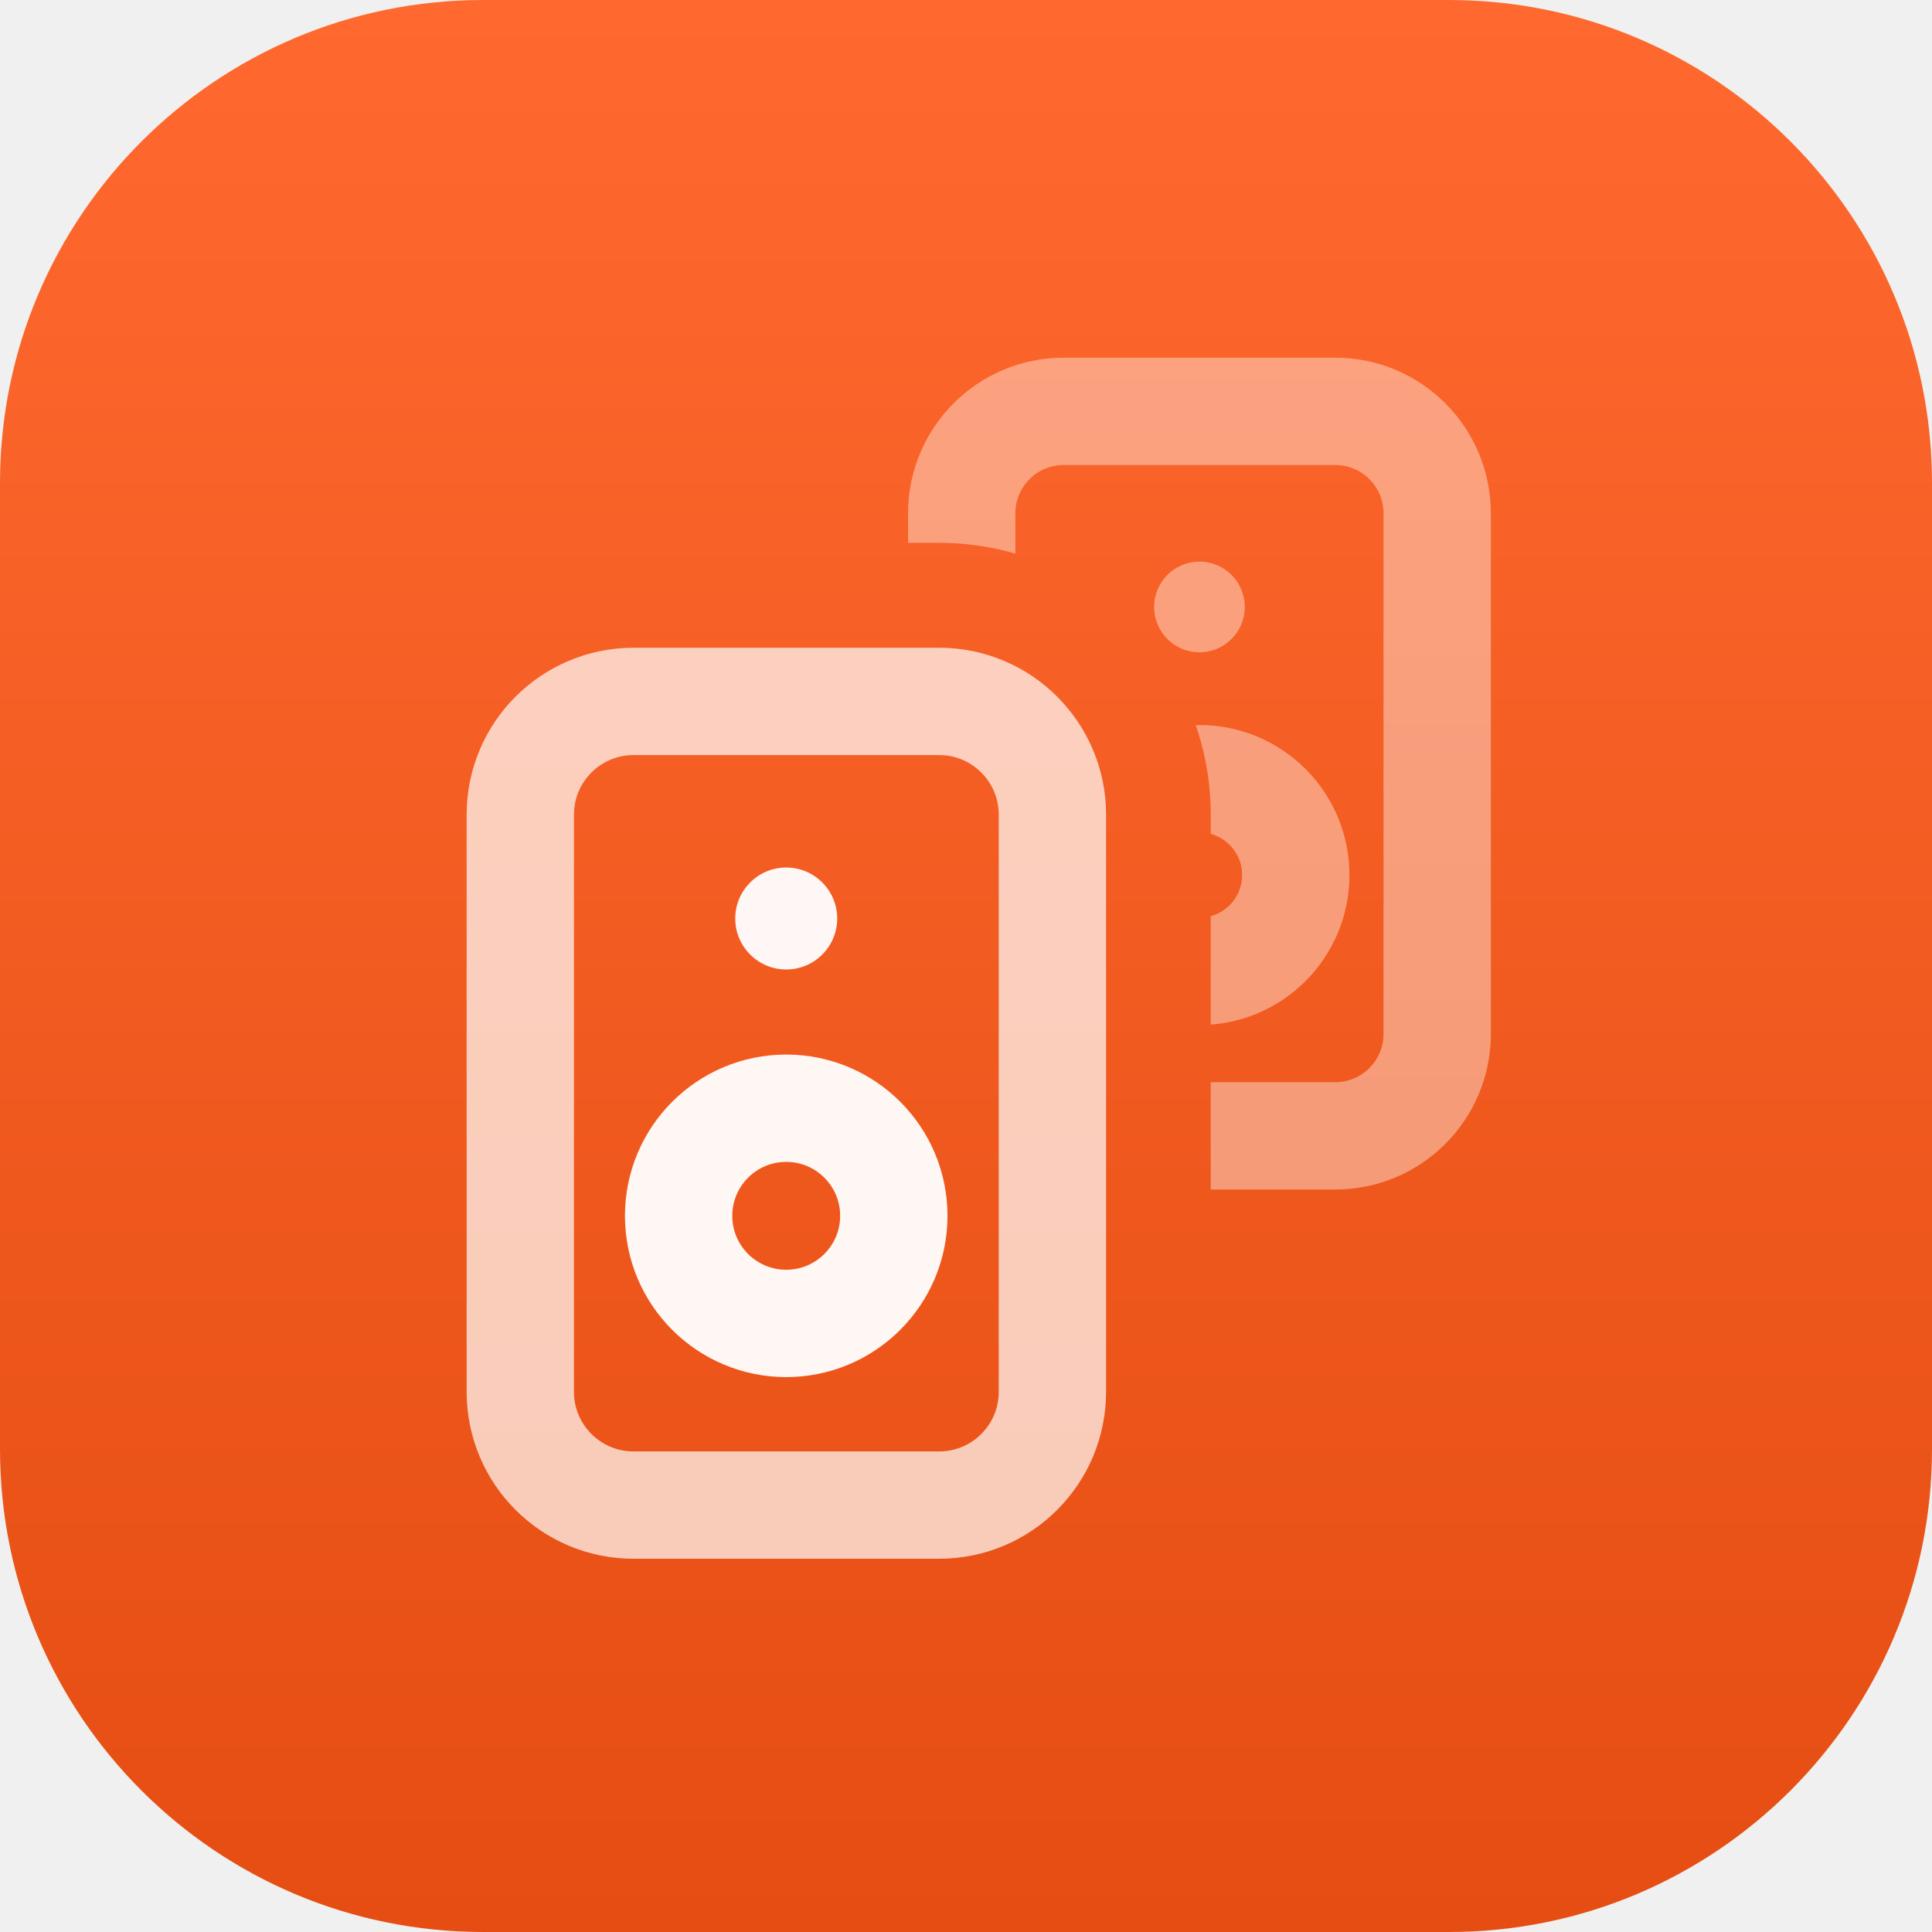
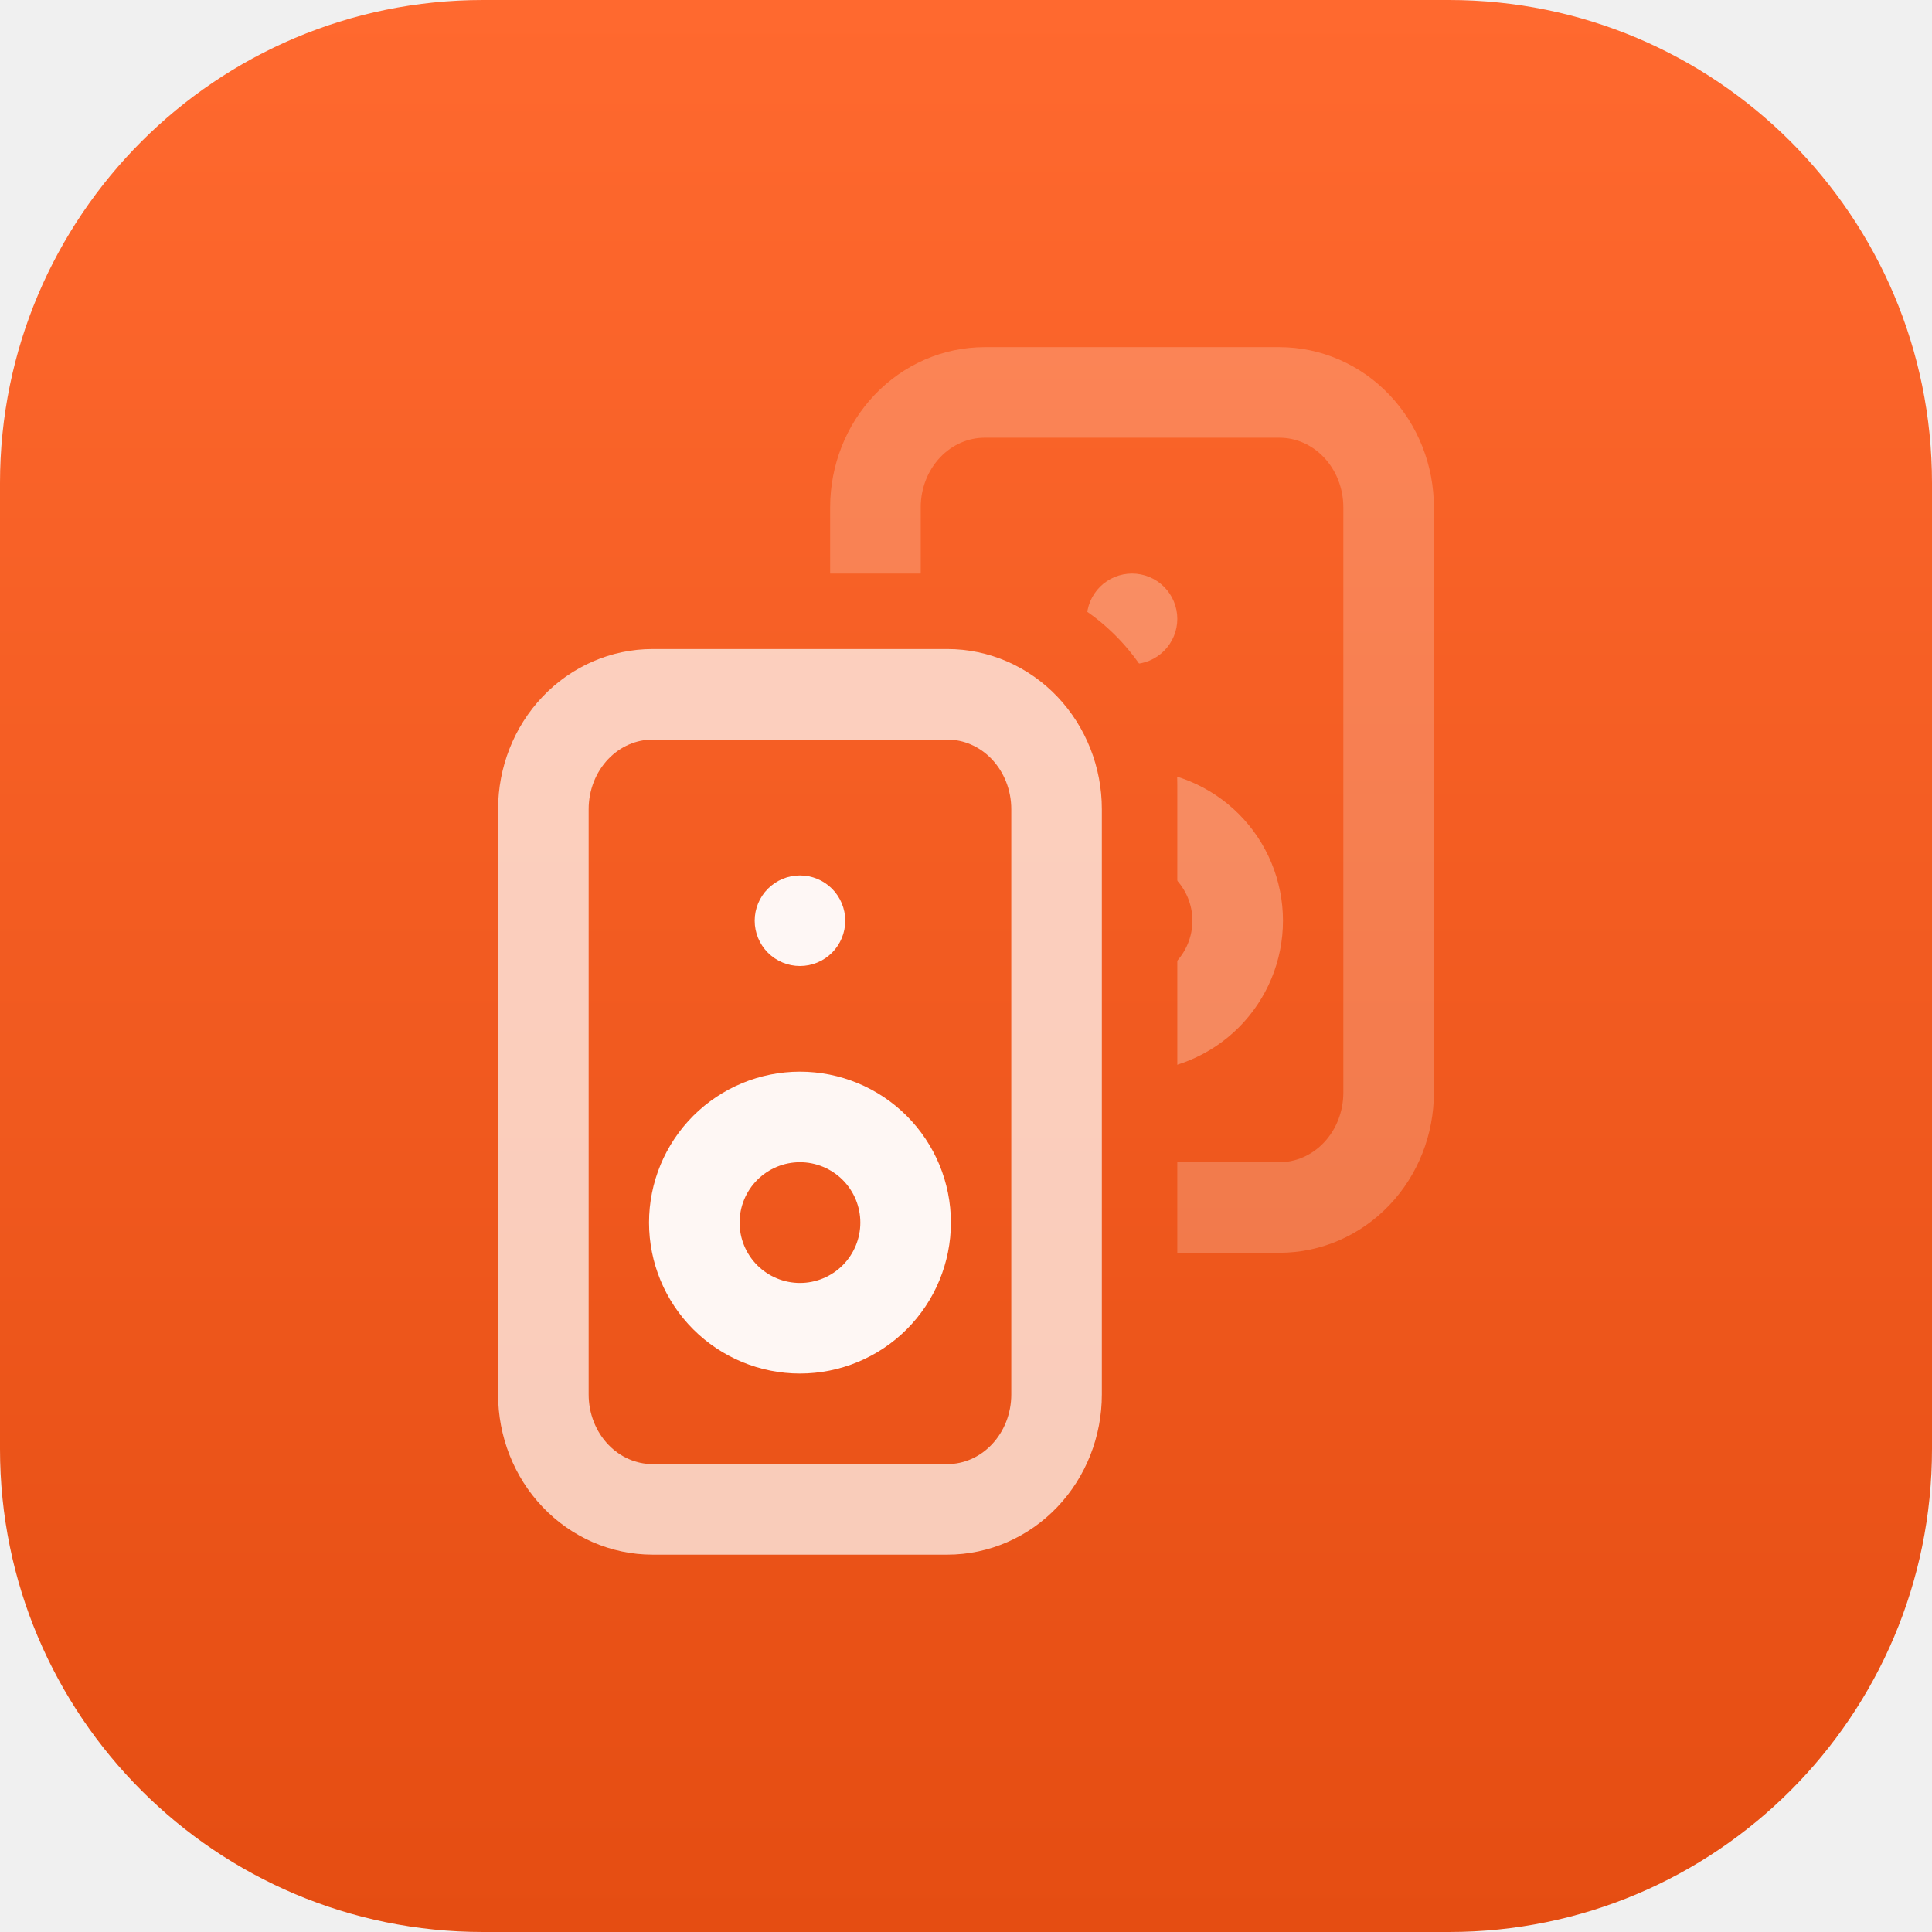
- <svg xmlns="http://www.w3.org/2000/svg" fill="none" viewBox="0 0 72 72">
-   <g clip-path="url(#a)">
-     <path fill="url(#b)" d="M54 0H18C8.059 0 0 8.059 0 18v36c0 9.941 8.059 18 18 18h36c9.941 0 18-8.059 18-18V18c0-9.941-8.059-18-18-18" />
-     <mask id="c" width="72" height="72" x="0" y="0" maskUnits="userSpaceOnUse" style="mask-type:luminance">
-       <path fill="#fff" d="M0 0h72v72H0z" />
-       <path fill="#000" d="M35 20.23H23.6c-5.59 0-10.12 4.53-10.12 10.12v21.53C13.48 57.47 18.01 62 23.6 62H35c5.59 0 10.12-4.53 10.12-10.12V30.35c0-5.59-4.53-10.12-10.12-10.12" />
-     </mask>
-     <g mask="url(#c)">
-       <path stroke="#fff" stroke-opacity=".4" stroke-width="4" d="M49.76 15.33H39.64a3.8 3.8 0 0 0-3.8 3.8v19.4a3.8 3.8 0 0 0 3.8 3.8h10.12a3.8 3.8 0 0 0 3.8-3.8v-19.4a3.8 3.8 0 0 0-3.8-3.8Z" />
-       <path stroke="#fff" stroke-opacity=".4" stroke-width="4" d="M44.7 36.2a3.59 3.59 0 1 0 0-7.18 3.59 3.59 0 0 0 0 7.18Z" />
-       <path fill="#fff" fill-opacity=".4" d="M44.7 24.31a1.69 1.69 0 1 0 0-3.38 1.69 1.69 0 0 0 0 3.38" />
+ <svg xmlns="http://www.w3.org/2000/svg" width="72" height="72" viewBox="0 0 72 72" fill="none">
+   <g clip-path="url(#clip0_4_17)">
+     <rect width="72" height="72" rx="18" fill="url(#paint0_linear_4_17)" />
+     <g>
+       <mask id="mask0_4_17" style="mask-type:luminance" maskUnits="userSpaceOnUse" x="0" y="0" width="72" height="72">
+         <g>
+           <path d="M0 28.8C0 18.719 0 13.679 1.962 9.828C3.688 6.441 6.441 3.688 9.828 1.962C13.679 0 18.719 0 28.8 0H43.2C53.281 0 58.321 0 62.172 1.962C65.559 3.688 68.312 6.441 70.038 9.828C72 13.679 72 18.719 72 28.8V43.2C72 53.281 72 58.321 70.038 62.172C68.312 65.559 65.559 68.312 62.172 70.038C58.321 72 53.281 72 43.2 72H28.8C18.719 72 13.679 72 9.828 70.038C6.441 68.312 3.688 65.559 1.962 62.172C0 58.321 0 53.281 0 43.2V28.8Z" fill="white" />
+           <rect x="15.75" y="21.375" width="28.125" height="39.375" rx="7.875" fill="black" />
+         </g>
+       </mask>
+       <g mask="url(#mask0_4_17)">
+         <g>
+           <path opacity="0.3" d="M47.68 14.625H36.695C35.615 14.625 34.58 15.076 33.817 15.879C33.054 16.681 32.625 17.77 32.625 18.905V40.72C32.625 41.855 33.054 42.944 33.817 43.746C34.58 44.549 35.615 45 36.695 45H47.68C48.76 45 49.795 44.549 50.558 43.746C51.321 42.944 51.75 41.855 51.75 40.72V18.905C51.75 17.77 51.321 16.681 50.558 15.879C49.795 15.076 48.76 14.625 47.68 14.625Z" stroke="white" stroke-opacity="0.7" stroke-width="3.375" />
+           <path opacity="0.3" d="M42.188 38.25C43.232 38.25 44.233 37.835 44.972 37.097C45.71 36.358 46.125 35.357 46.125 34.312C46.125 33.268 45.71 32.267 44.972 31.528C44.233 30.79 43.232 30.375 42.188 30.375C41.143 30.375 40.142 30.79 39.403 31.528C38.665 32.267 38.25 33.268 38.25 34.312C38.25 35.357 38.665 36.358 39.403 37.097C40.142 37.835 41.143 38.25 42.188 38.25Z" stroke="white" stroke-opacity="0.95" stroke-width="3.375" />
+           <path opacity="0.3" d="M42.188 24.75C42.635 24.75 43.064 24.572 43.381 24.256C43.697 23.939 43.875 23.51 43.875 23.062C43.875 22.615 43.697 22.186 43.381 21.869C43.064 21.553 42.635 21.375 42.188 21.375C41.74 21.375 41.311 21.553 40.994 21.869C40.678 22.186 40.5 22.615 40.5 23.062C40.5 23.51 40.678 23.939 40.994 24.256C41.311 24.572 41.74 24.75 42.188 24.75Z" fill="white" fill-opacity="0.95" />
+         </g>
+       </g>
    </g>
-     <path stroke="#fff" stroke-opacity=".7" stroke-width="4" d="M35 26.14H23.61a4.22 4.22 0 0 0-4.22 4.22v21.51a4.22 4.22 0 0 0 4.22 4.22H35a4.22 4.22 0 0 0 4.22-4.22V30.36A4.22 4.22 0 0 0 35 26.14Z" />
-     <path stroke="#fff" stroke-opacity=".95" stroke-width="4" d="M29.3 49.32a4.01 4.01 0 1 0 0-8.02 4.01 4.01 0 0 0 0 8.02Z" />
-     <path fill="#fff" fill-opacity=".95" d="M29.3 36.13a1.9 1.9 0 1 0 0-3.8 1.9 1.9 0 0 0 0 3.8" />
+     <path d="M35.305 25.875H24.32C23.241 25.875 22.205 26.326 21.442 27.128C20.679 27.931 20.25 29.02 20.25 30.155V51.97C20.25 53.105 20.679 54.194 21.442 54.996C22.205 55.799 23.241 56.25 24.32 56.25H35.305C36.385 56.25 37.42 55.799 38.183 54.996C38.946 54.194 39.375 53.105 39.375 51.97V30.155C39.375 29.02 38.946 27.931 38.183 27.128C37.42 26.326 36.385 25.875 35.305 25.875Z" stroke="white" stroke-opacity="0.7" stroke-width="3.375" />
+     <path d="M29.812 49.5C30.857 49.5 31.858 49.085 32.597 48.347C33.335 47.608 33.75 46.607 33.75 45.562C33.75 44.518 33.335 43.517 32.597 42.778C31.858 42.04 30.857 41.625 29.812 41.625C28.768 41.625 27.767 42.04 27.028 42.778C26.29 43.517 25.875 44.518 25.875 45.562C25.875 46.607 26.29 47.608 27.028 48.347C27.767 49.085 28.768 49.5 29.812 49.5Z" stroke="white" stroke-opacity="0.95" stroke-width="3.375" />
+     <path d="M29.812 36C30.26 36 30.689 35.822 31.006 35.506C31.322 35.189 31.5 34.76 31.5 34.312C31.5 33.865 31.322 33.436 31.006 33.119C30.689 32.803 30.26 32.625 29.812 32.625C29.365 32.625 28.936 32.803 28.619 33.119C28.303 33.436 28.125 33.865 28.125 34.312C28.125 34.76 28.303 35.189 28.619 35.506C28.936 35.822 29.365 36 29.812 36Z" fill="white" fill-opacity="0.95" />
  </g>
  <defs>
-     <linearGradient id="b" x1="36" x2="36" y1="0" y2="72" gradientUnits="userSpaceOnUse">
-       <stop stop-color="#ff692f" />
-       <stop offset="1" stop-color="#e54d12" />
+     <linearGradient id="paint0_linear_4_17" x1="36" y1="0" x2="36" y2="72" gradientUnits="userSpaceOnUse">
+       <stop stop-color="#FF692F" />
+       <stop offset="1" stop-color="#E54D12" />
    </linearGradient>
-     <clipPath id="a">
-       <path fill="#fff" d="M0 0h72v72H0z" />
+     <clipPath id="clip0_4_17">
+       <rect width="72" height="72" fill="white" />
    </clipPath>
  </defs>
</svg>
